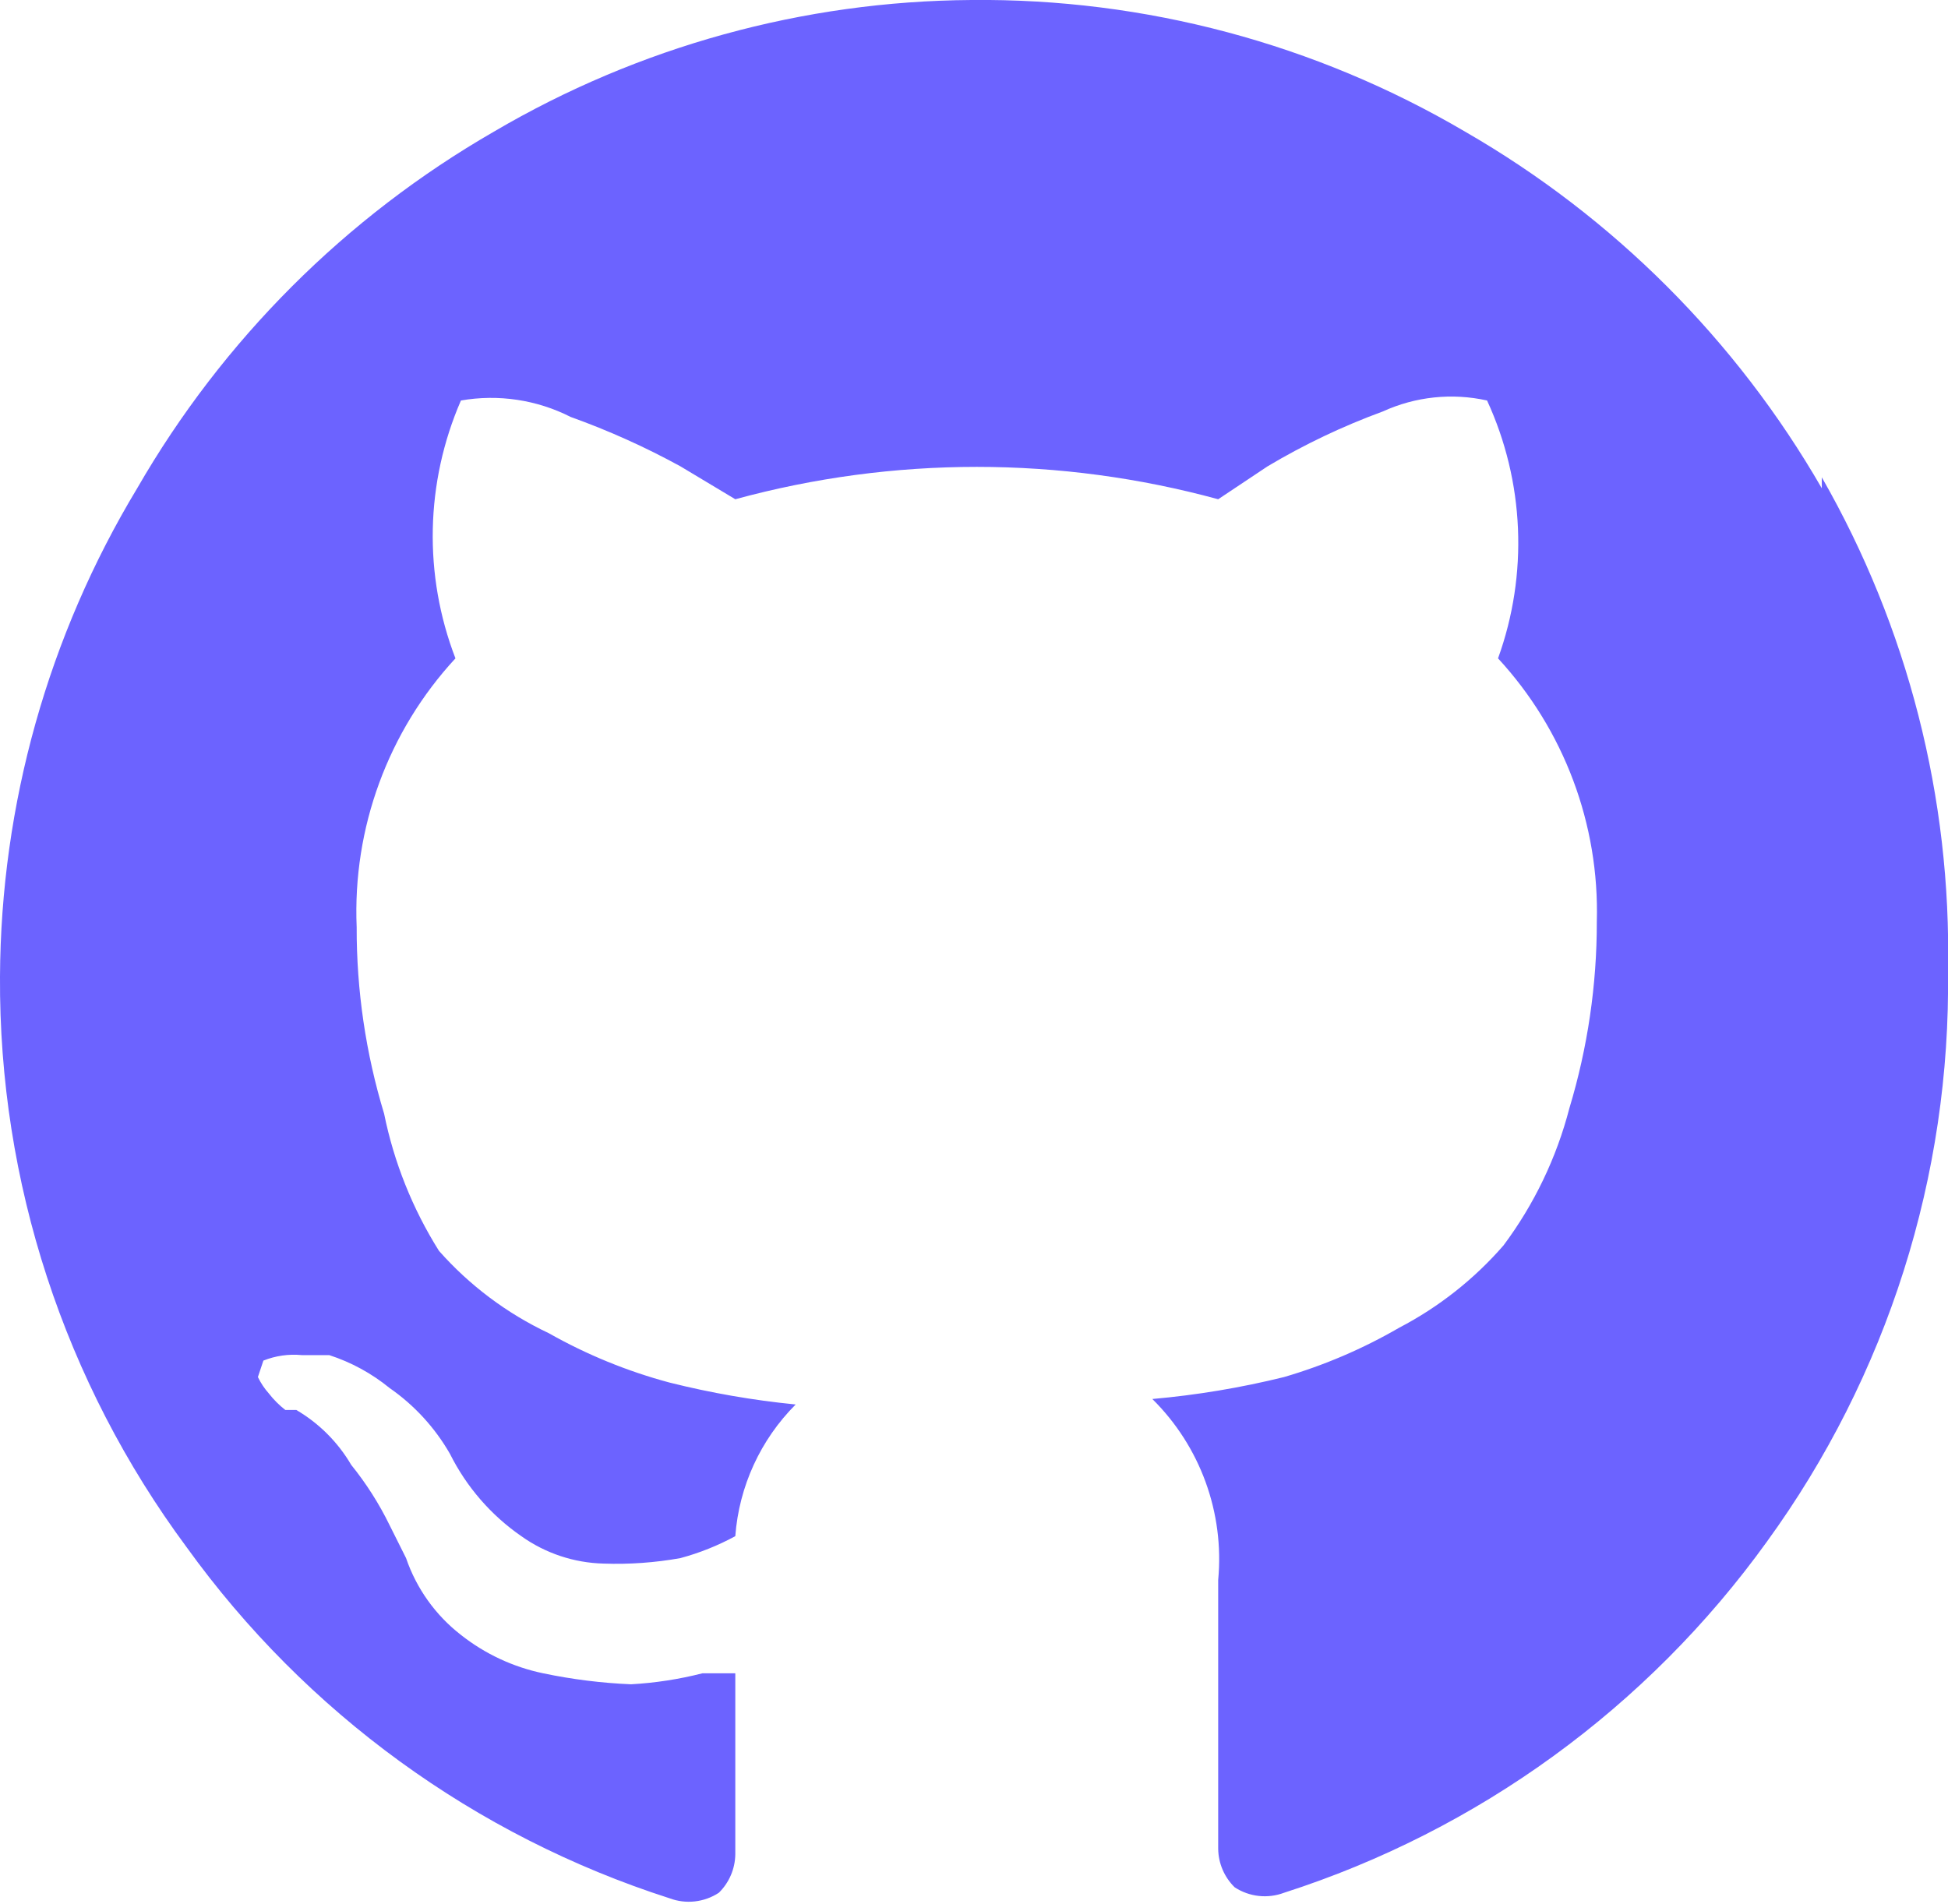
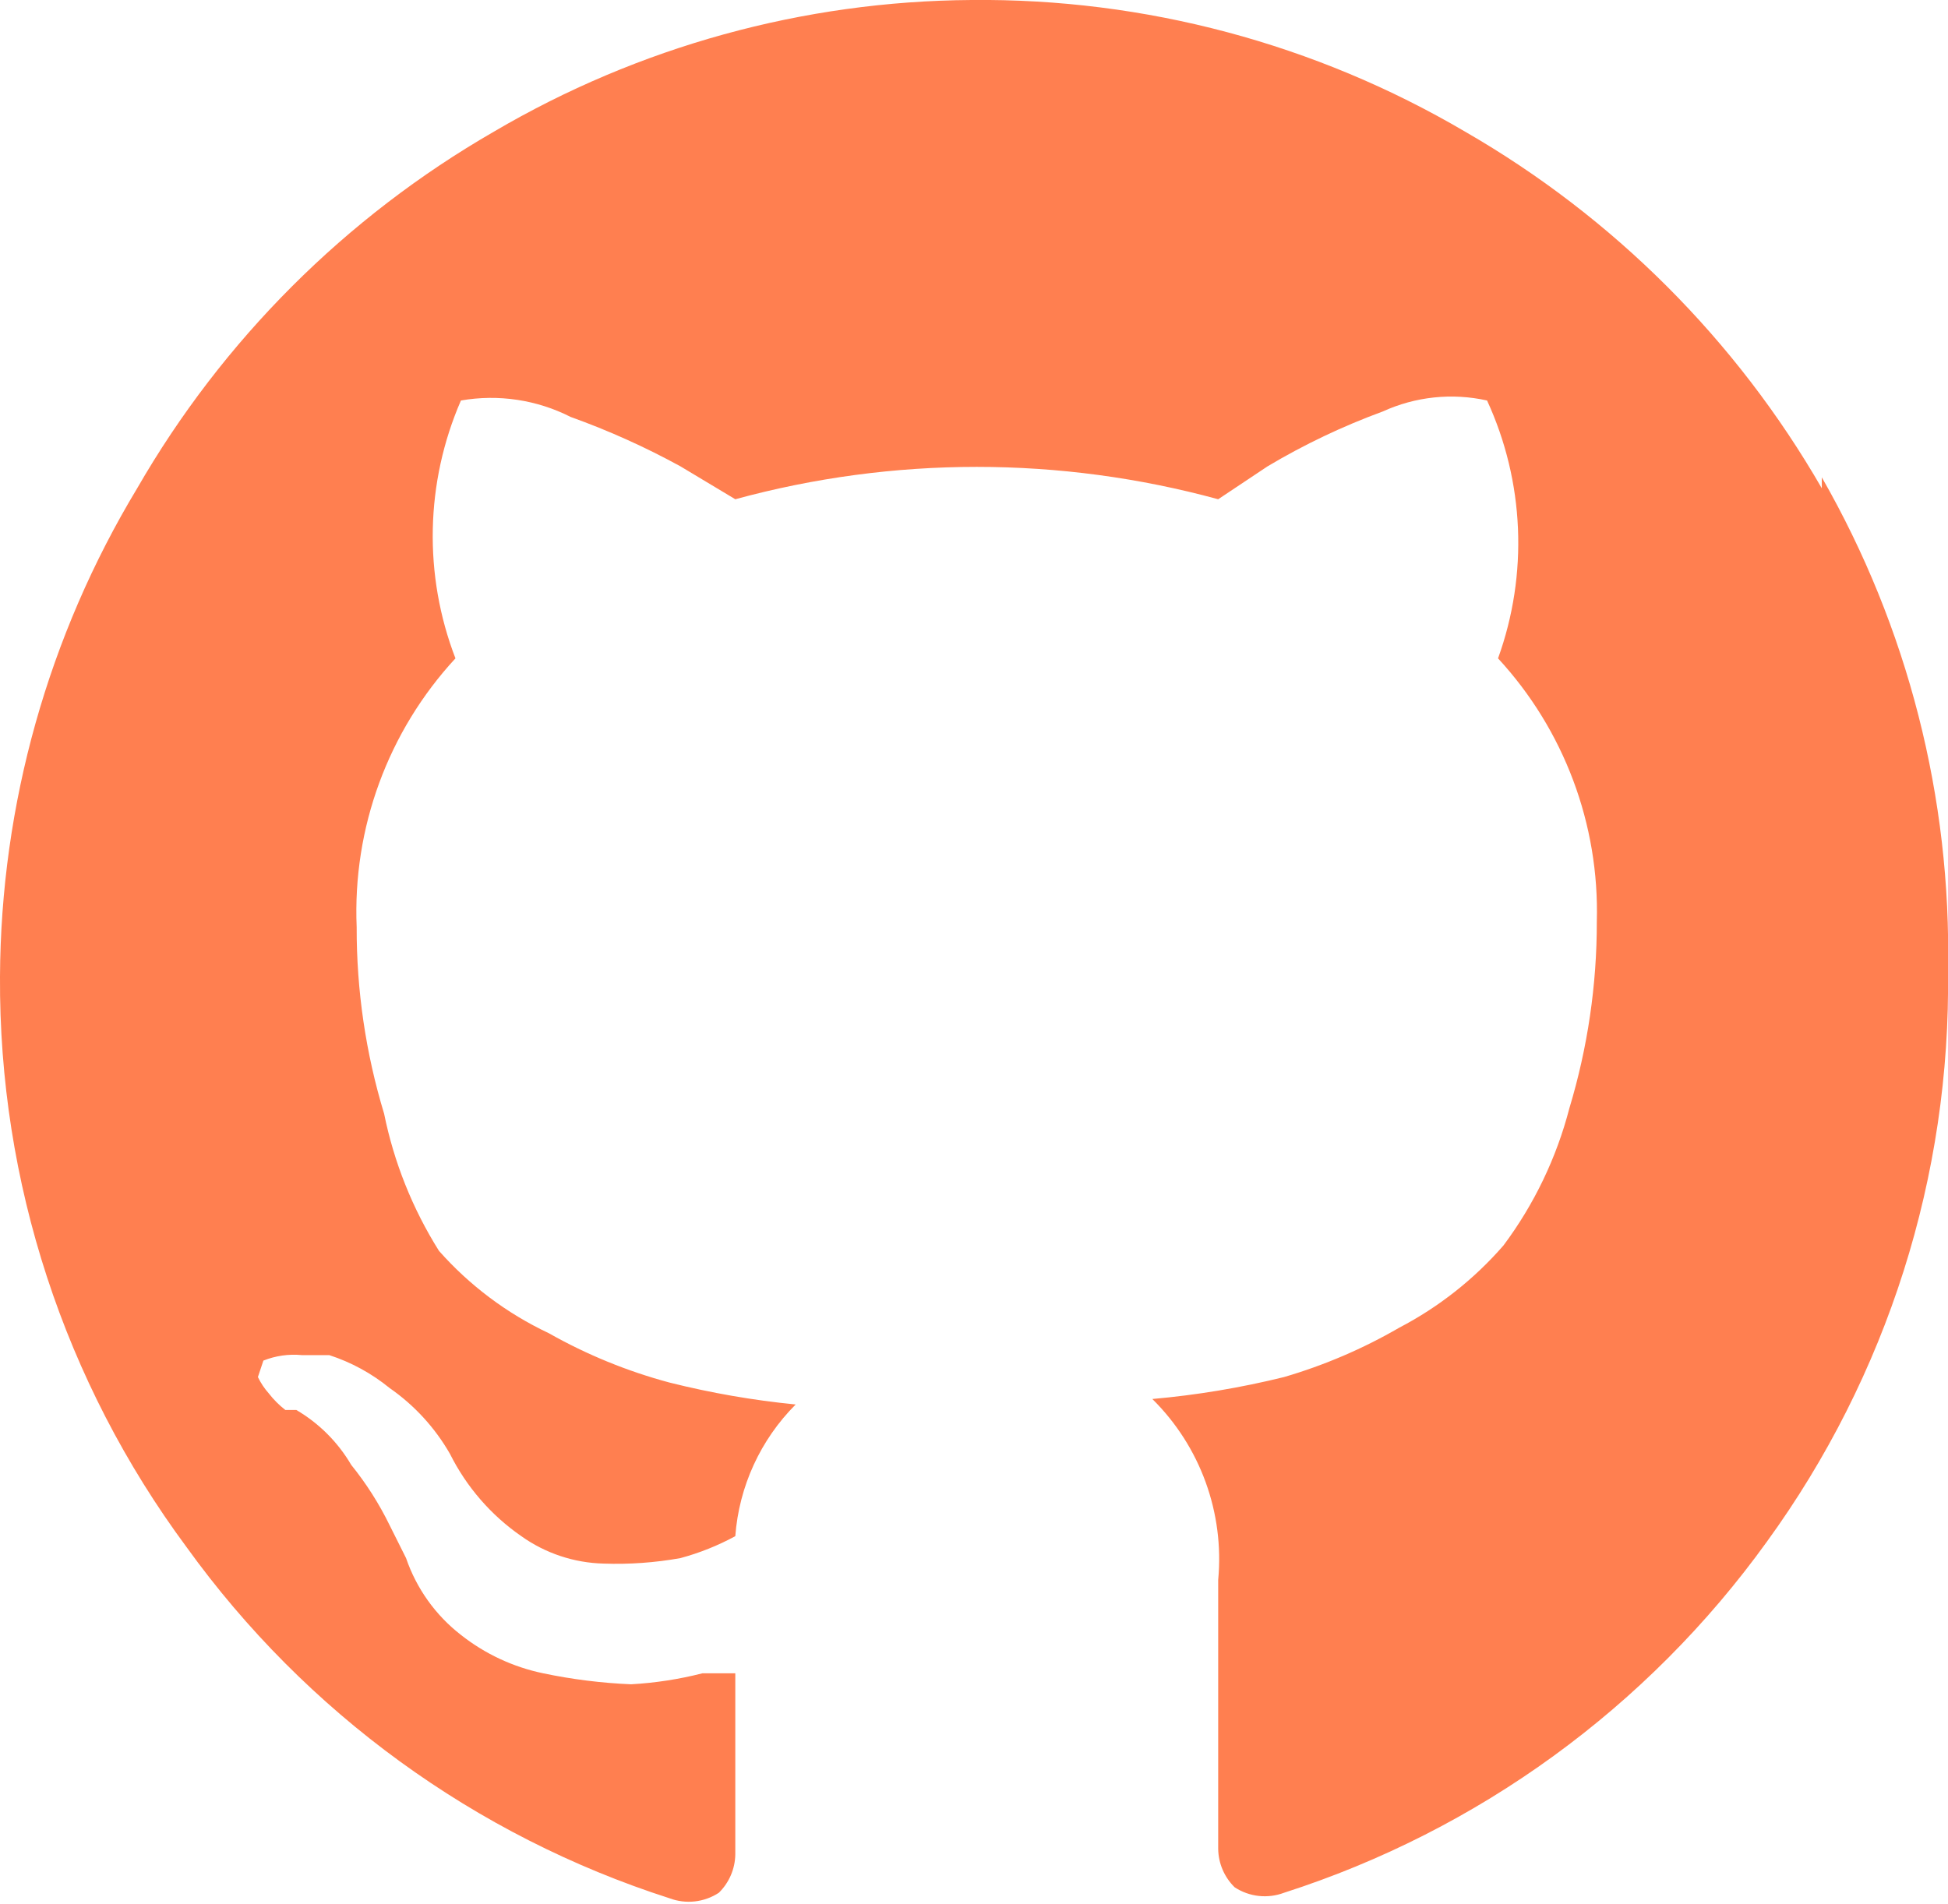
<svg xmlns="http://www.w3.org/2000/svg" viewBox="0 0 35.5 34.7">
-   <path fill="#6c63ff" d="M33.2 8.9a17.7 17.7 0 0 0-6.5-6.5 17.4 17.4 0 0 0-9-2.4A17.4 17.4 0 0 0 9 2.4a17.7 17.7 0 0 0-6.5 6.5A17.4 17.4 0 0 0 0 17.8a17.3 17.3 0 0 0 3.4 10.4 17.4 17.4 0 0 0 8.8 6.4 1 1 0 0 0 .9-.1 1 1 0 0 0 .3-.7v-1.3-2h-.6a6.8 6.8 0 0 1-1.3.2 9.8 9.8 0 0 1-1.6-.2 3.6 3.6 0 0 1-1.5-.7 3 3 0 0 1-1-1.4l-.3-.6a5.8 5.8 0 0 0-.7-1.1 2.8 2.8 0 0 0-1-1h-.2a1.7 1.7 0 0 1-.3-.3 1.3 1.3 0 0 1-.2-.3l.1-.3a1.5 1.5 0 0 1 .7-.1H6a3.4 3.4 0 0 1 1.1.6 3.7 3.7 0 0 1 1.1 1.2A4 4 0 0 0 9.5 28a2.7 2.7 0 0 0 1.5.5 6.6 6.6 0 0 0 1.4-.1 4.6 4.6 0 0 0 1-.4 3.8 3.8 0 0 1 1.1-2.4 15.8 15.8 0 0 1-2.3-.4 9.4 9.4 0 0 1-2.2-.9A6.2 6.2 0 0 1 8 22.8 7.5 7.5 0 0 1 7 20.3a11.6 11.6 0 0 1-.5-3.4A6.8 6.8 0 0 1 8.3 12a6.2 6.2 0 0 1 .1-4.7 3.2 3.2 0 0 1 2 .3 14 14 0 0 1 2 .9l1 .6a16.7 16.7 0 0 1 8.8 0l.9-.6a12.5 12.5 0 0 1 2.1-1 3 3 0 0 1 1.9-.2 6.2 6.2 0 0 1 .2 4.7 6.8 6.8 0 0 1 1.8 4.8 11.7 11.7 0 0 1-.5 3.4 7.2 7.2 0 0 1-1.2 2.5 6.5 6.5 0 0 1-1.9 1.5 9.5 9.5 0 0 1-2.1.9 15.8 15.8 0 0 1-2.4.4 4.1 4.1 0 0 1 1.2 3.3v4.9a1 1 0 0 0 .3.7 1 1 0 0 0 .9.1 17.4 17.4 0 0 0 8.8-6.4 17.3 17.3 0 0 0 3.3-10.4 17.4 17.4 0 0 0-2.3-9z" data-name="Path 291" />
+   <path fill="#FF7F50" d="M33.2 8.9a17.7 17.7 0 0 0-6.5-6.5 17.4 17.4 0 0 0-9-2.4A17.4 17.4 0 0 0 9 2.4a17.7 17.7 0 0 0-6.5 6.5A17.4 17.4 0 0 0 0 17.8a17.3 17.3 0 0 0 3.4 10.4 17.4 17.4 0 0 0 8.8 6.4 1 1 0 0 0 .9-.1 1 1 0 0 0 .3-.7v-1.3-2h-.6a6.8 6.8 0 0 1-1.3.2 9.8 9.8 0 0 1-1.6-.2 3.6 3.6 0 0 1-1.5-.7 3 3 0 0 1-1-1.4l-.3-.6a5.8 5.8 0 0 0-.7-1.1 2.8 2.8 0 0 0-1-1h-.2a1.7 1.7 0 0 1-.3-.3 1.3 1.3 0 0 1-.2-.3l.1-.3a1.5 1.5 0 0 1 .7-.1H6a3.4 3.4 0 0 1 1.1.6 3.7 3.7 0 0 1 1.1 1.2A4 4 0 0 0 9.5 28a2.7 2.7 0 0 0 1.5.5 6.6 6.6 0 0 0 1.4-.1 4.6 4.6 0 0 0 1-.4 3.8 3.8 0 0 1 1.1-2.4 15.8 15.8 0 0 1-2.3-.4 9.4 9.4 0 0 1-2.2-.9A6.2 6.2 0 0 1 8 22.8 7.5 7.5 0 0 1 7 20.3a11.6 11.6 0 0 1-.5-3.4A6.8 6.8 0 0 1 8.3 12a6.2 6.2 0 0 1 .1-4.7 3.2 3.2 0 0 1 2 .3 14 14 0 0 1 2 .9l1 .6a16.7 16.7 0 0 1 8.8 0l.9-.6a12.5 12.5 0 0 1 2.1-1 3 3 0 0 1 1.9-.2 6.2 6.2 0 0 1 .2 4.7 6.8 6.8 0 0 1 1.8 4.8 11.7 11.7 0 0 1-.5 3.4 7.2 7.2 0 0 1-1.2 2.5 6.5 6.5 0 0 1-1.9 1.5 9.5 9.5 0 0 1-2.1.9 15.8 15.8 0 0 1-2.4.4 4.1 4.1 0 0 1 1.2 3.3v4.9a1 1 0 0 0 .3.7 1 1 0 0 0 .9.1 17.4 17.4 0 0 0 8.8-6.4 17.3 17.3 0 0 0 3.3-10.4 17.4 17.4 0 0 0-2.3-9z" data-name="Path 291" />
</svg>
